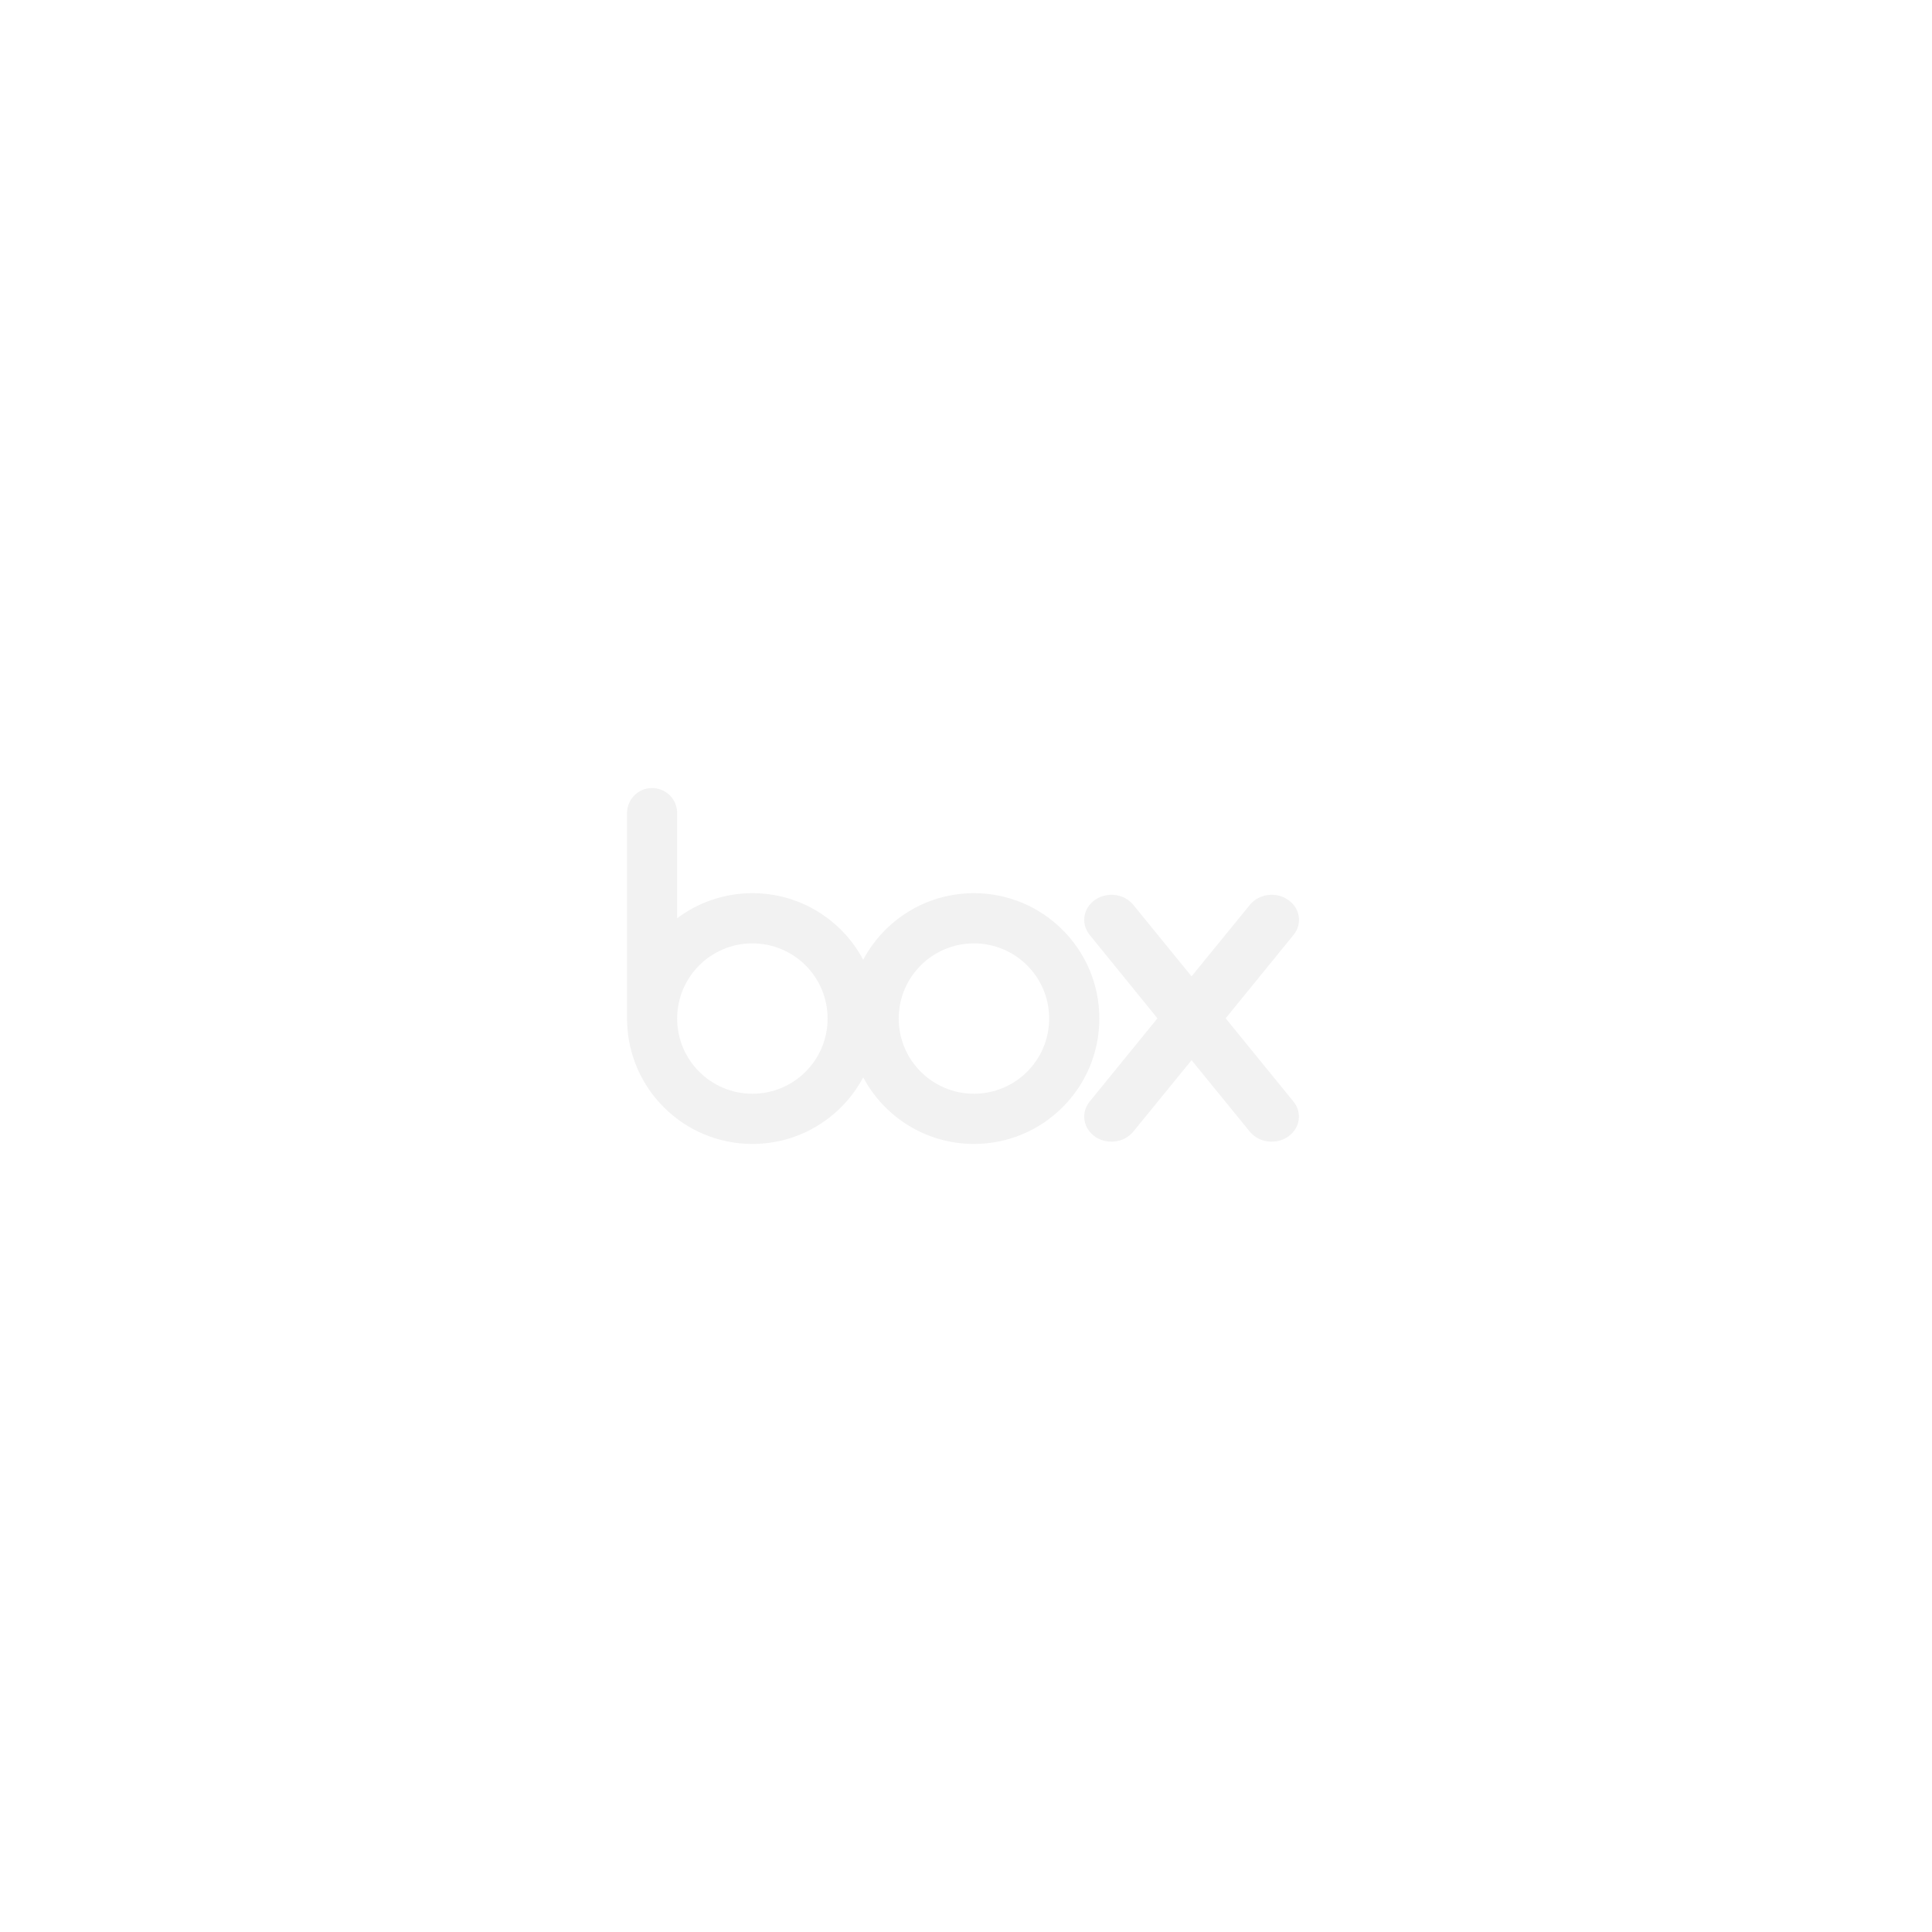
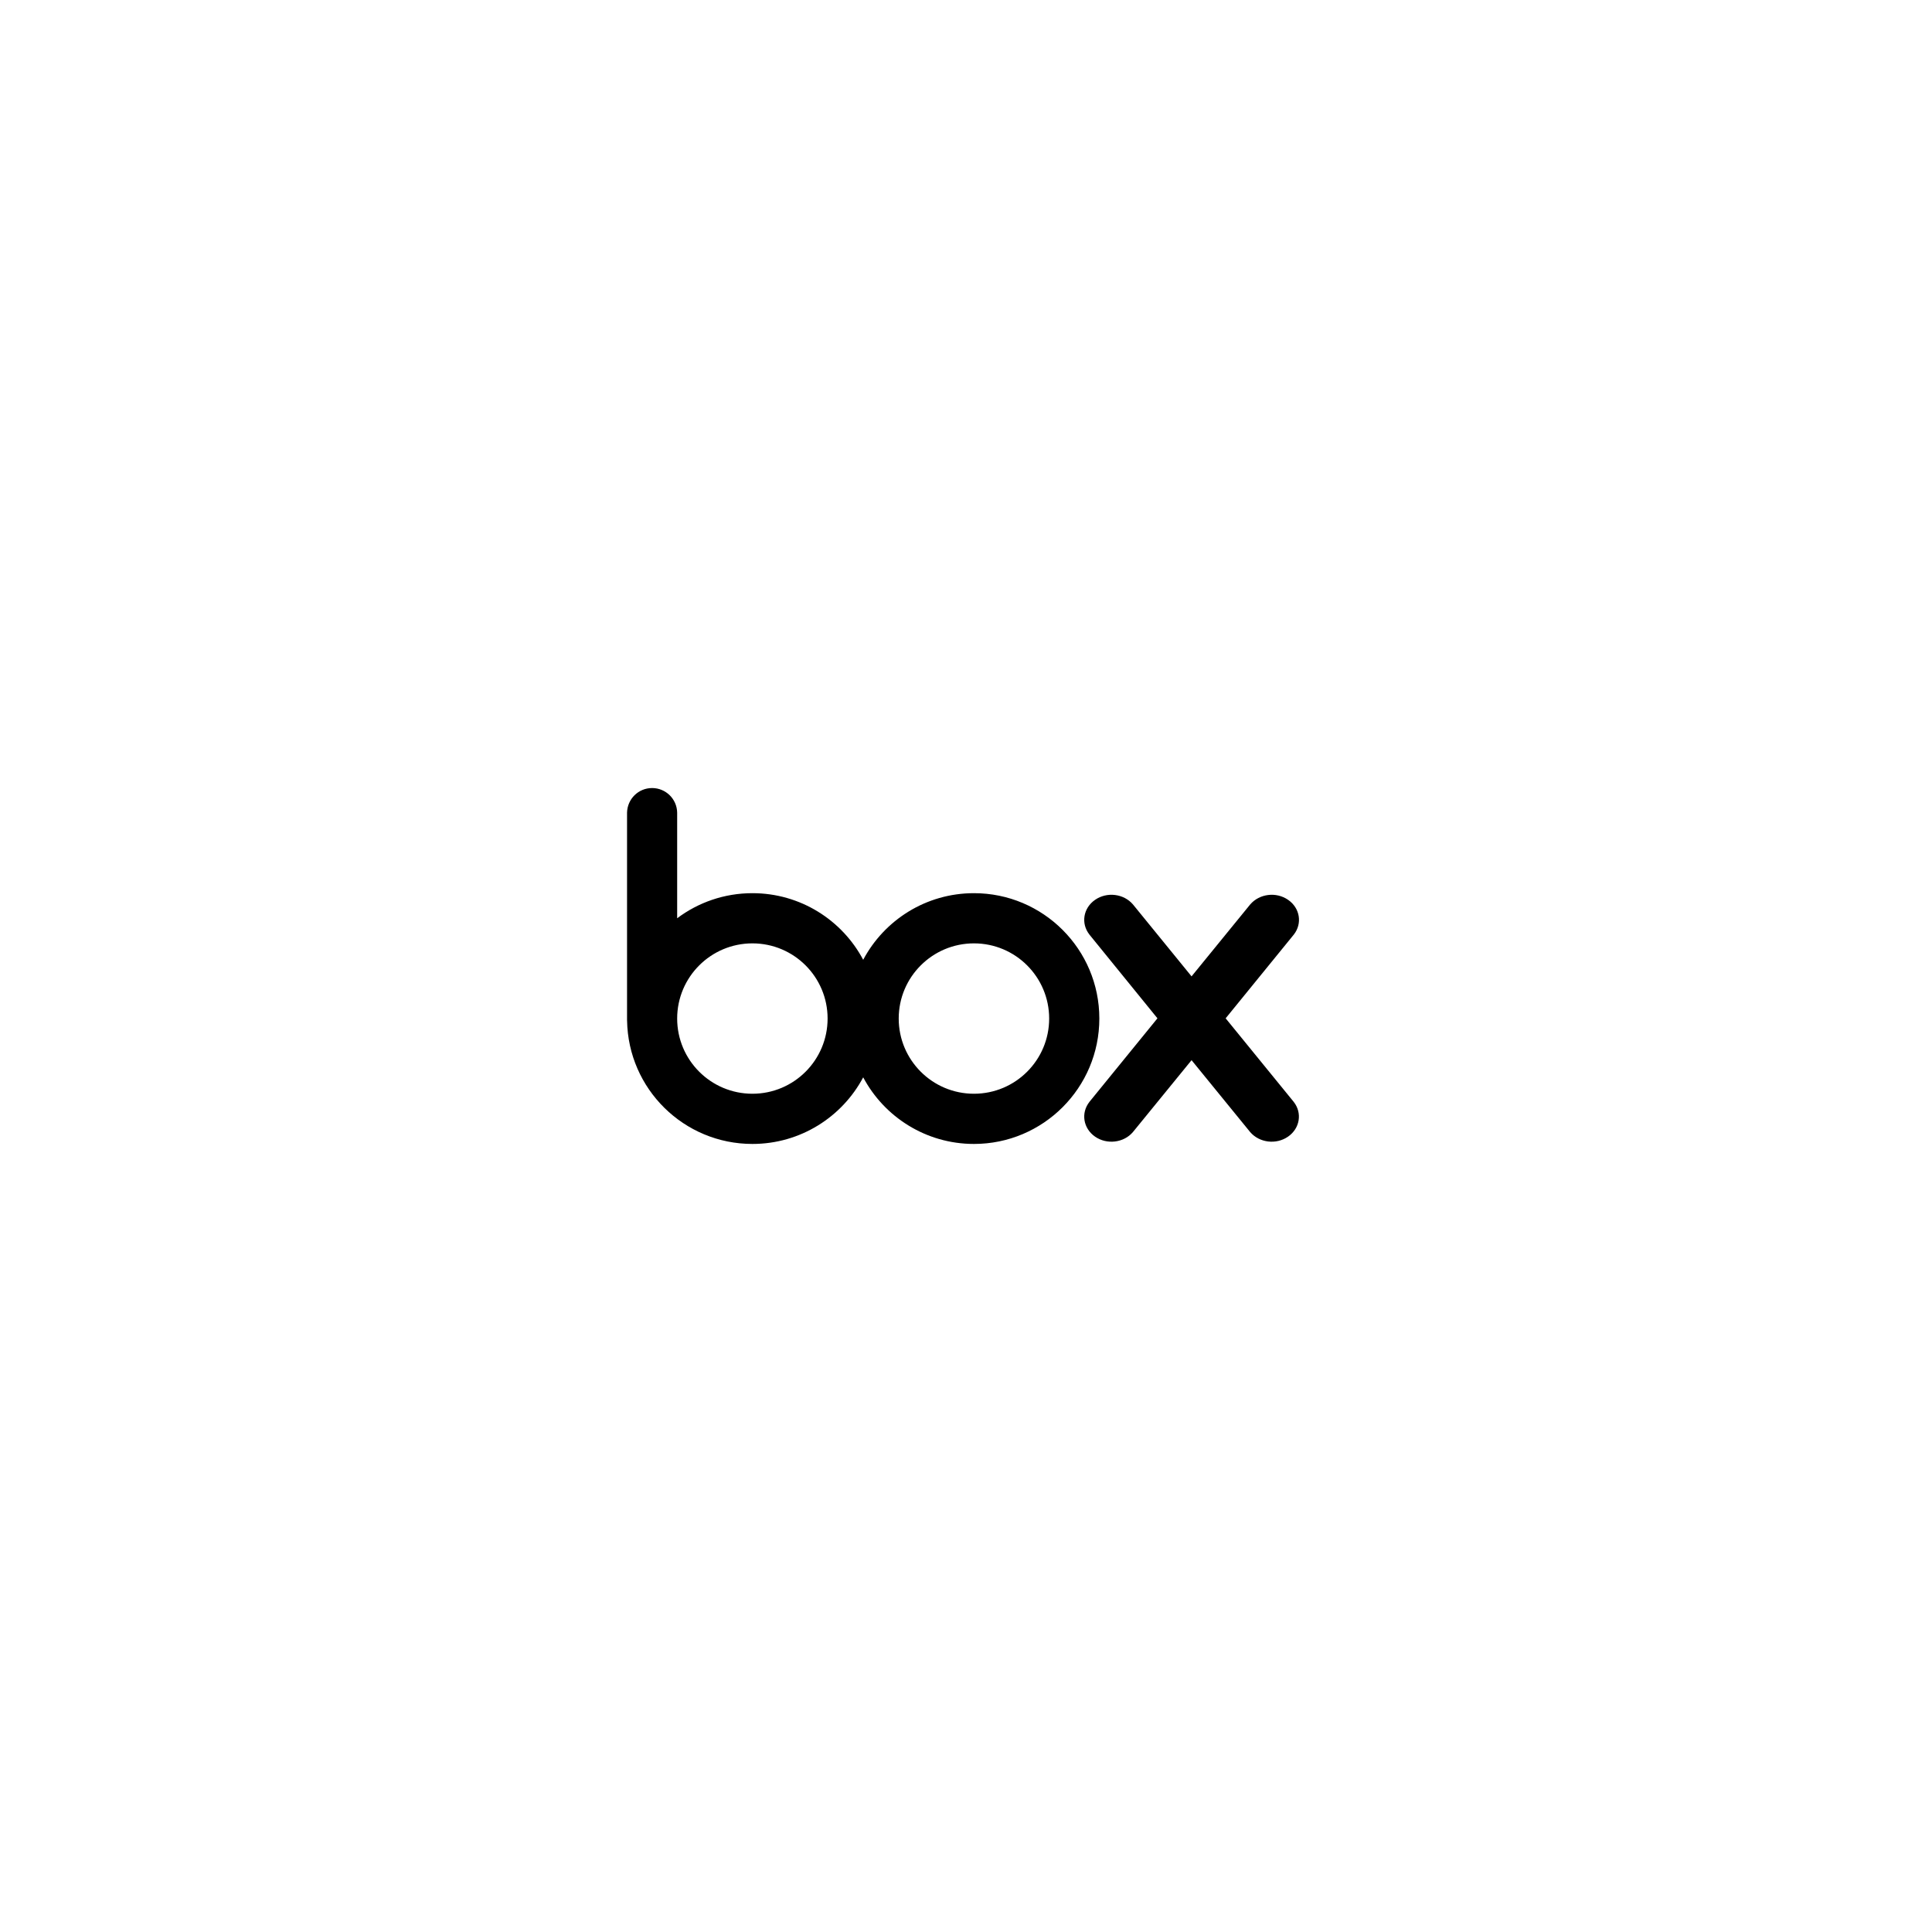
<svg xmlns="http://www.w3.org/2000/svg" width="300" height="300" viewBox="0 0 300 300" fill="currentColor">
-   <path d="M151.235 169.836C144.784 169.836 139.552 164.61 139.552 158.158C139.552 151.711 144.784 146.486 151.235 146.486C157.685 146.486 162.913 151.711 162.913 158.158C162.913 164.61 157.685 169.836 151.235 169.836ZM116.835 169.836C110.385 169.836 105.15 164.611 105.15 158.16C105.15 151.711 110.385 146.486 116.835 146.486C123.285 146.486 128.509 151.711 128.509 158.158C128.509 164.61 123.285 169.836 116.835 169.836V169.836ZM151.235 138.692C143.785 138.692 137.302 142.882 134.037 149.035C130.771 142.882 124.291 138.692 116.835 138.692C112.457 138.692 108.413 140.14 105.15 142.586V126.183C105.111 124.064 103.383 122.367 101.256 122.367C99.129 122.367 97.417 124.064 97.368 126.183V158.482H97.373C97.544 169.088 106.186 177.631 116.835 177.631C124.291 177.631 130.771 173.436 134.037 167.289C137.302 173.436 143.785 177.631 151.235 177.631C161.984 177.631 170.704 168.915 170.704 158.158C170.704 147.406 161.984 138.692 151.235 138.692Z" fill="#F2F2F2" />
-   <path d="M200.897 171.11L190.318 158.124L200.91 145.112C202.249 143.396 201.865 140.999 200.016 139.726C198.165 138.442 195.568 138.771 194.136 140.436V140.434L185.024 151.61L175.92 140.434V140.436C174.503 138.771 171.89 138.442 170.044 139.726C168.199 141 167.813 143.396 169.159 145.112H169.155L179.728 158.124L169.155 171.11H169.159C167.813 172.831 168.199 175.221 170.044 176.499C171.89 177.778 174.503 177.453 175.92 175.785L185.024 164.623L194.123 175.785C195.557 177.453 198.153 177.778 200.004 176.499C201.853 175.221 202.238 172.831 200.897 171.11Z" fill="#F2F2F2" />
+   <path d="M151.235 169.836C144.784 169.836 139.552 164.61 139.552 158.158C139.552 151.711 144.784 146.486 151.235 146.486C157.685 146.486 162.913 151.711 162.913 158.158C162.913 164.61 157.685 169.836 151.235 169.836ZM116.835 169.836C110.385 169.836 105.15 164.611 105.15 158.16C105.15 151.711 110.385 146.486 116.835 146.486C123.285 146.486 128.509 151.711 128.509 158.158C128.509 164.61 123.285 169.836 116.835 169.836V169.836ZM151.235 138.692C143.785 138.692 137.302 142.882 134.037 149.035C130.771 142.882 124.291 138.692 116.835 138.692C112.457 138.692 108.413 140.14 105.15 142.586V126.183C105.111 124.064 103.383 122.367 101.256 122.367C99.129 122.367 97.417 124.064 97.368 126.183V158.482H97.373C97.544 169.088 106.186 177.631 116.835 177.631C124.291 177.631 130.771 173.436 134.037 167.289C137.302 173.436 143.785 177.631 151.235 177.631C161.984 177.631 170.704 168.915 170.704 158.158C170.704 147.406 161.984 138.692 151.235 138.692Z" fill="#000" />
+   <path d="M200.897 171.11L190.318 158.124L200.91 145.112C202.249 143.396 201.865 140.999 200.016 139.726C198.165 138.442 195.568 138.771 194.136 140.436V140.434L185.024 151.61L175.92 140.434V140.436C174.503 138.771 171.89 138.442 170.044 139.726C168.199 141 167.813 143.396 169.159 145.112H169.155L179.728 158.124L169.155 171.11H169.159C167.813 172.831 168.199 175.221 170.044 176.499C171.89 177.778 174.503 177.453 175.92 175.785L185.024 164.623L194.123 175.785C195.557 177.453 198.153 177.778 200.004 176.499C201.853 175.221 202.238 172.831 200.897 171.11Z" fill="#000" />
</svg>
